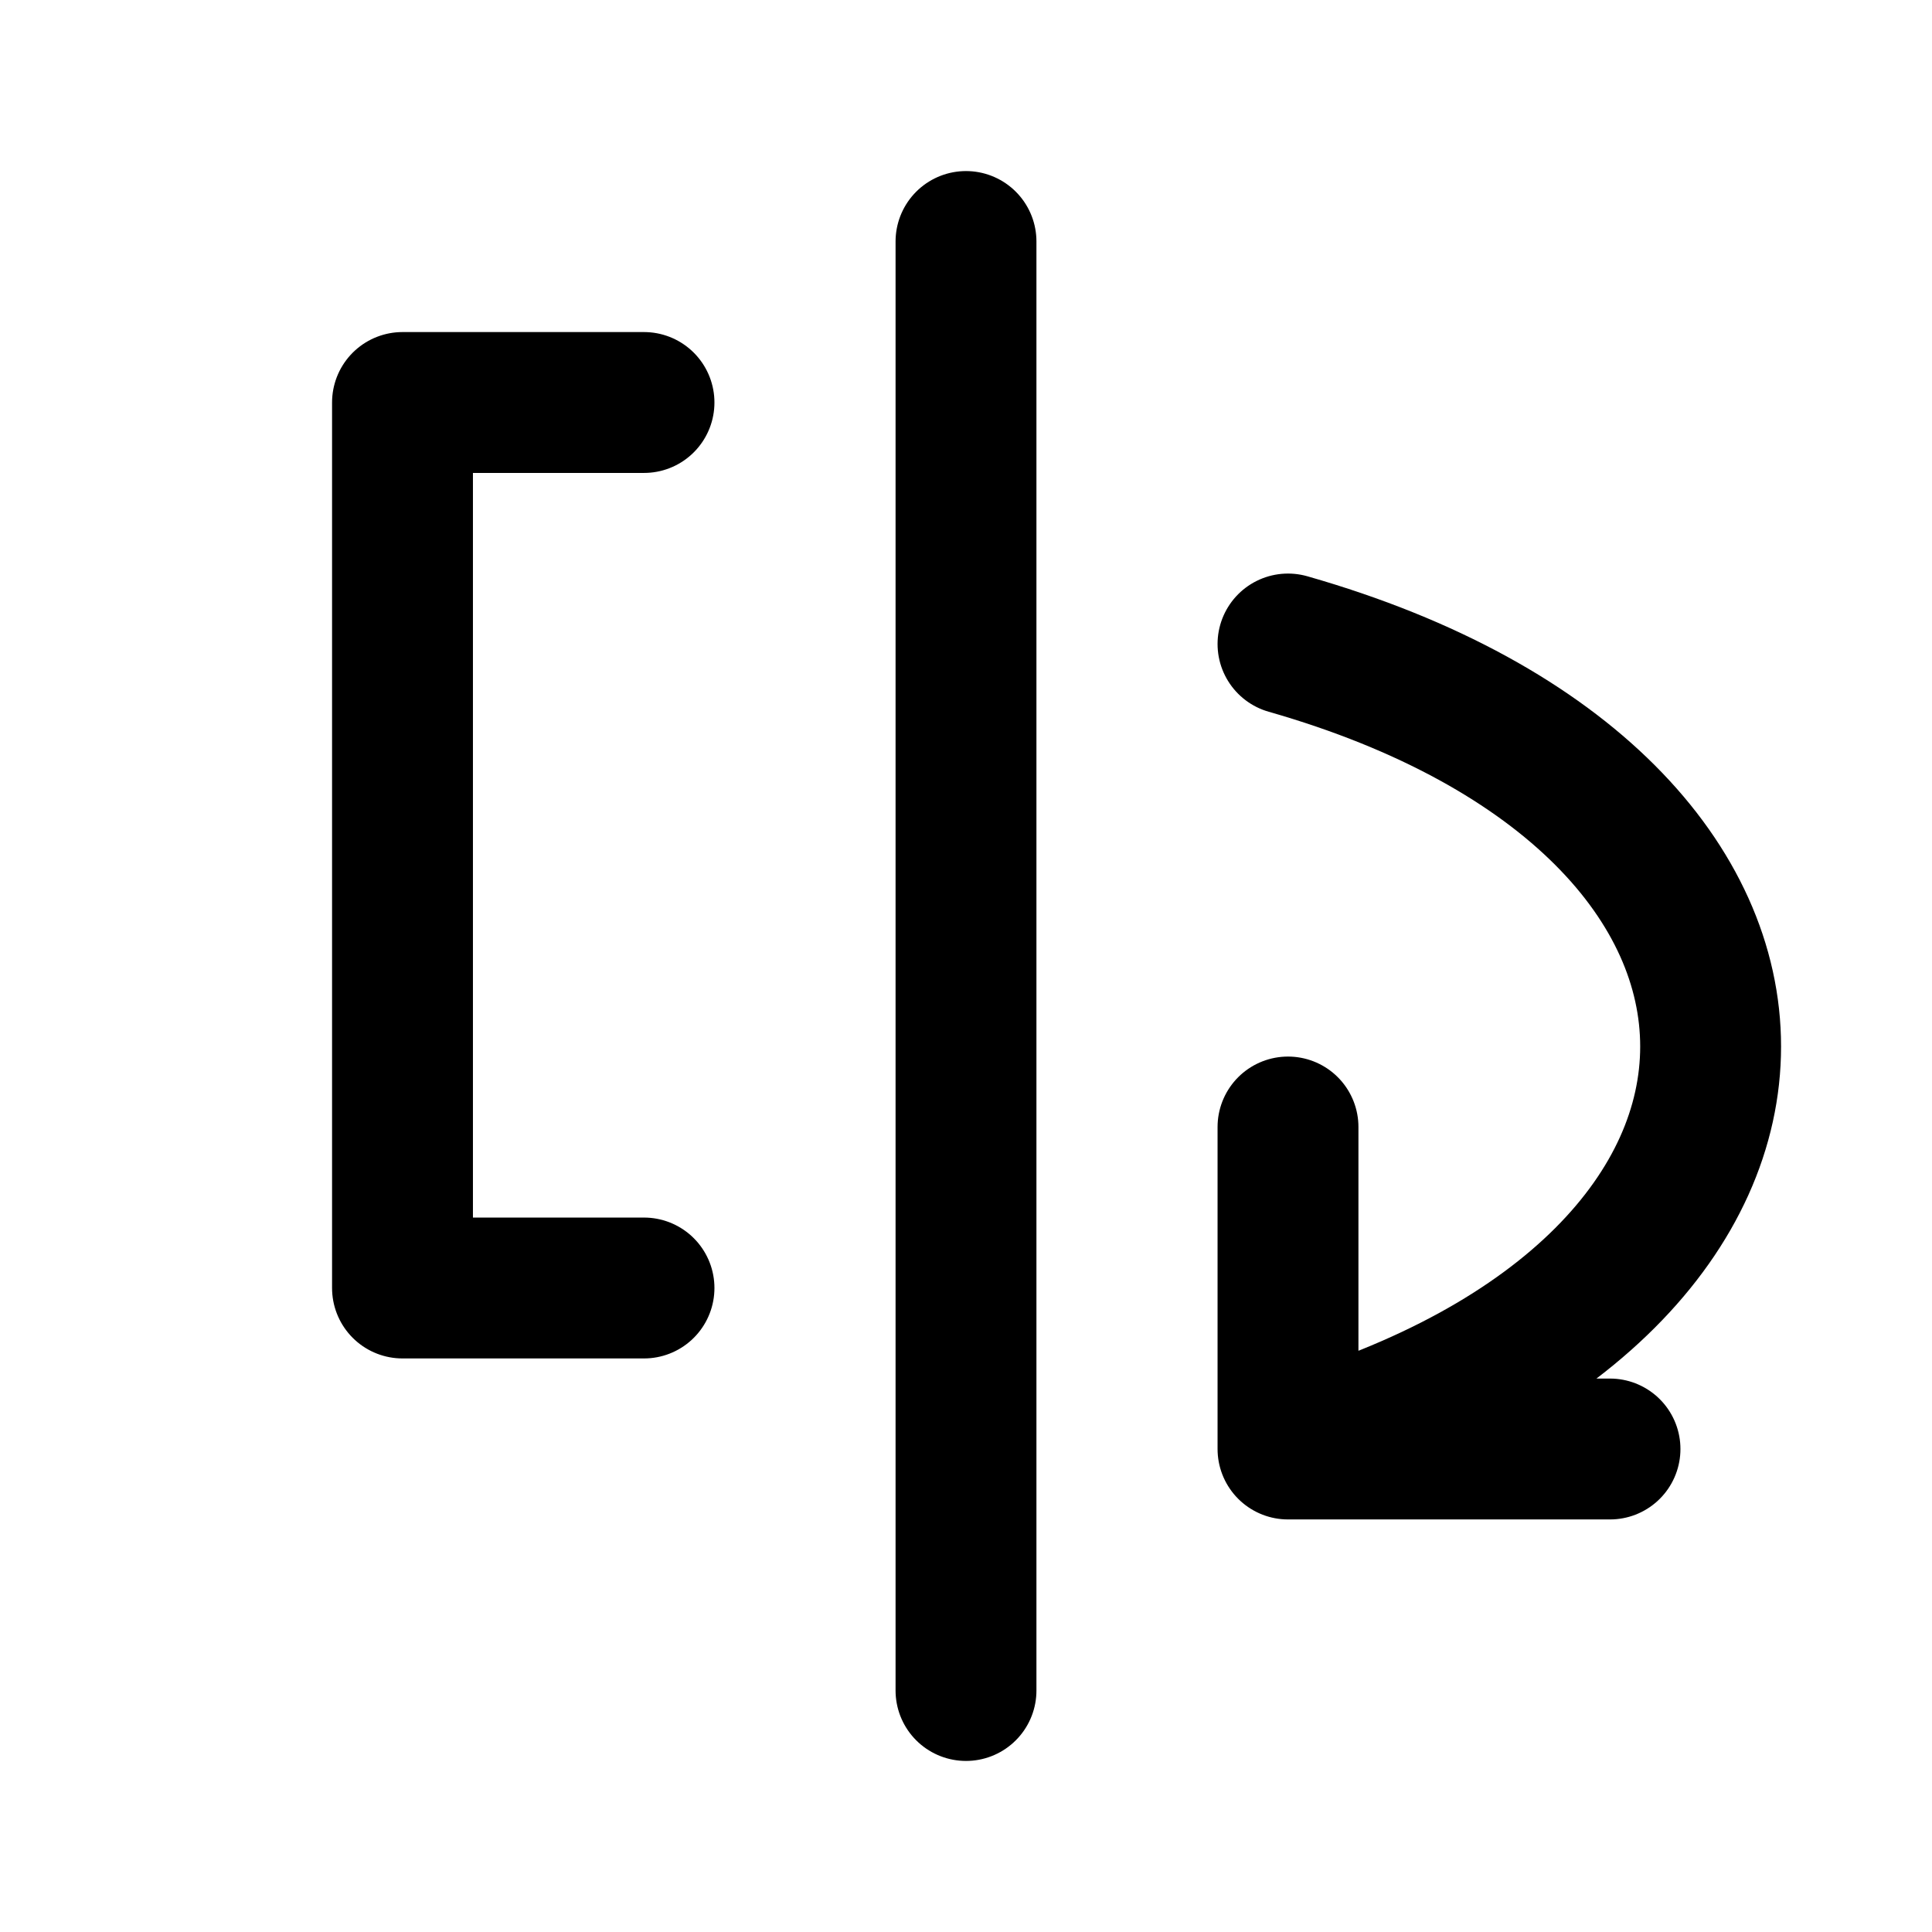
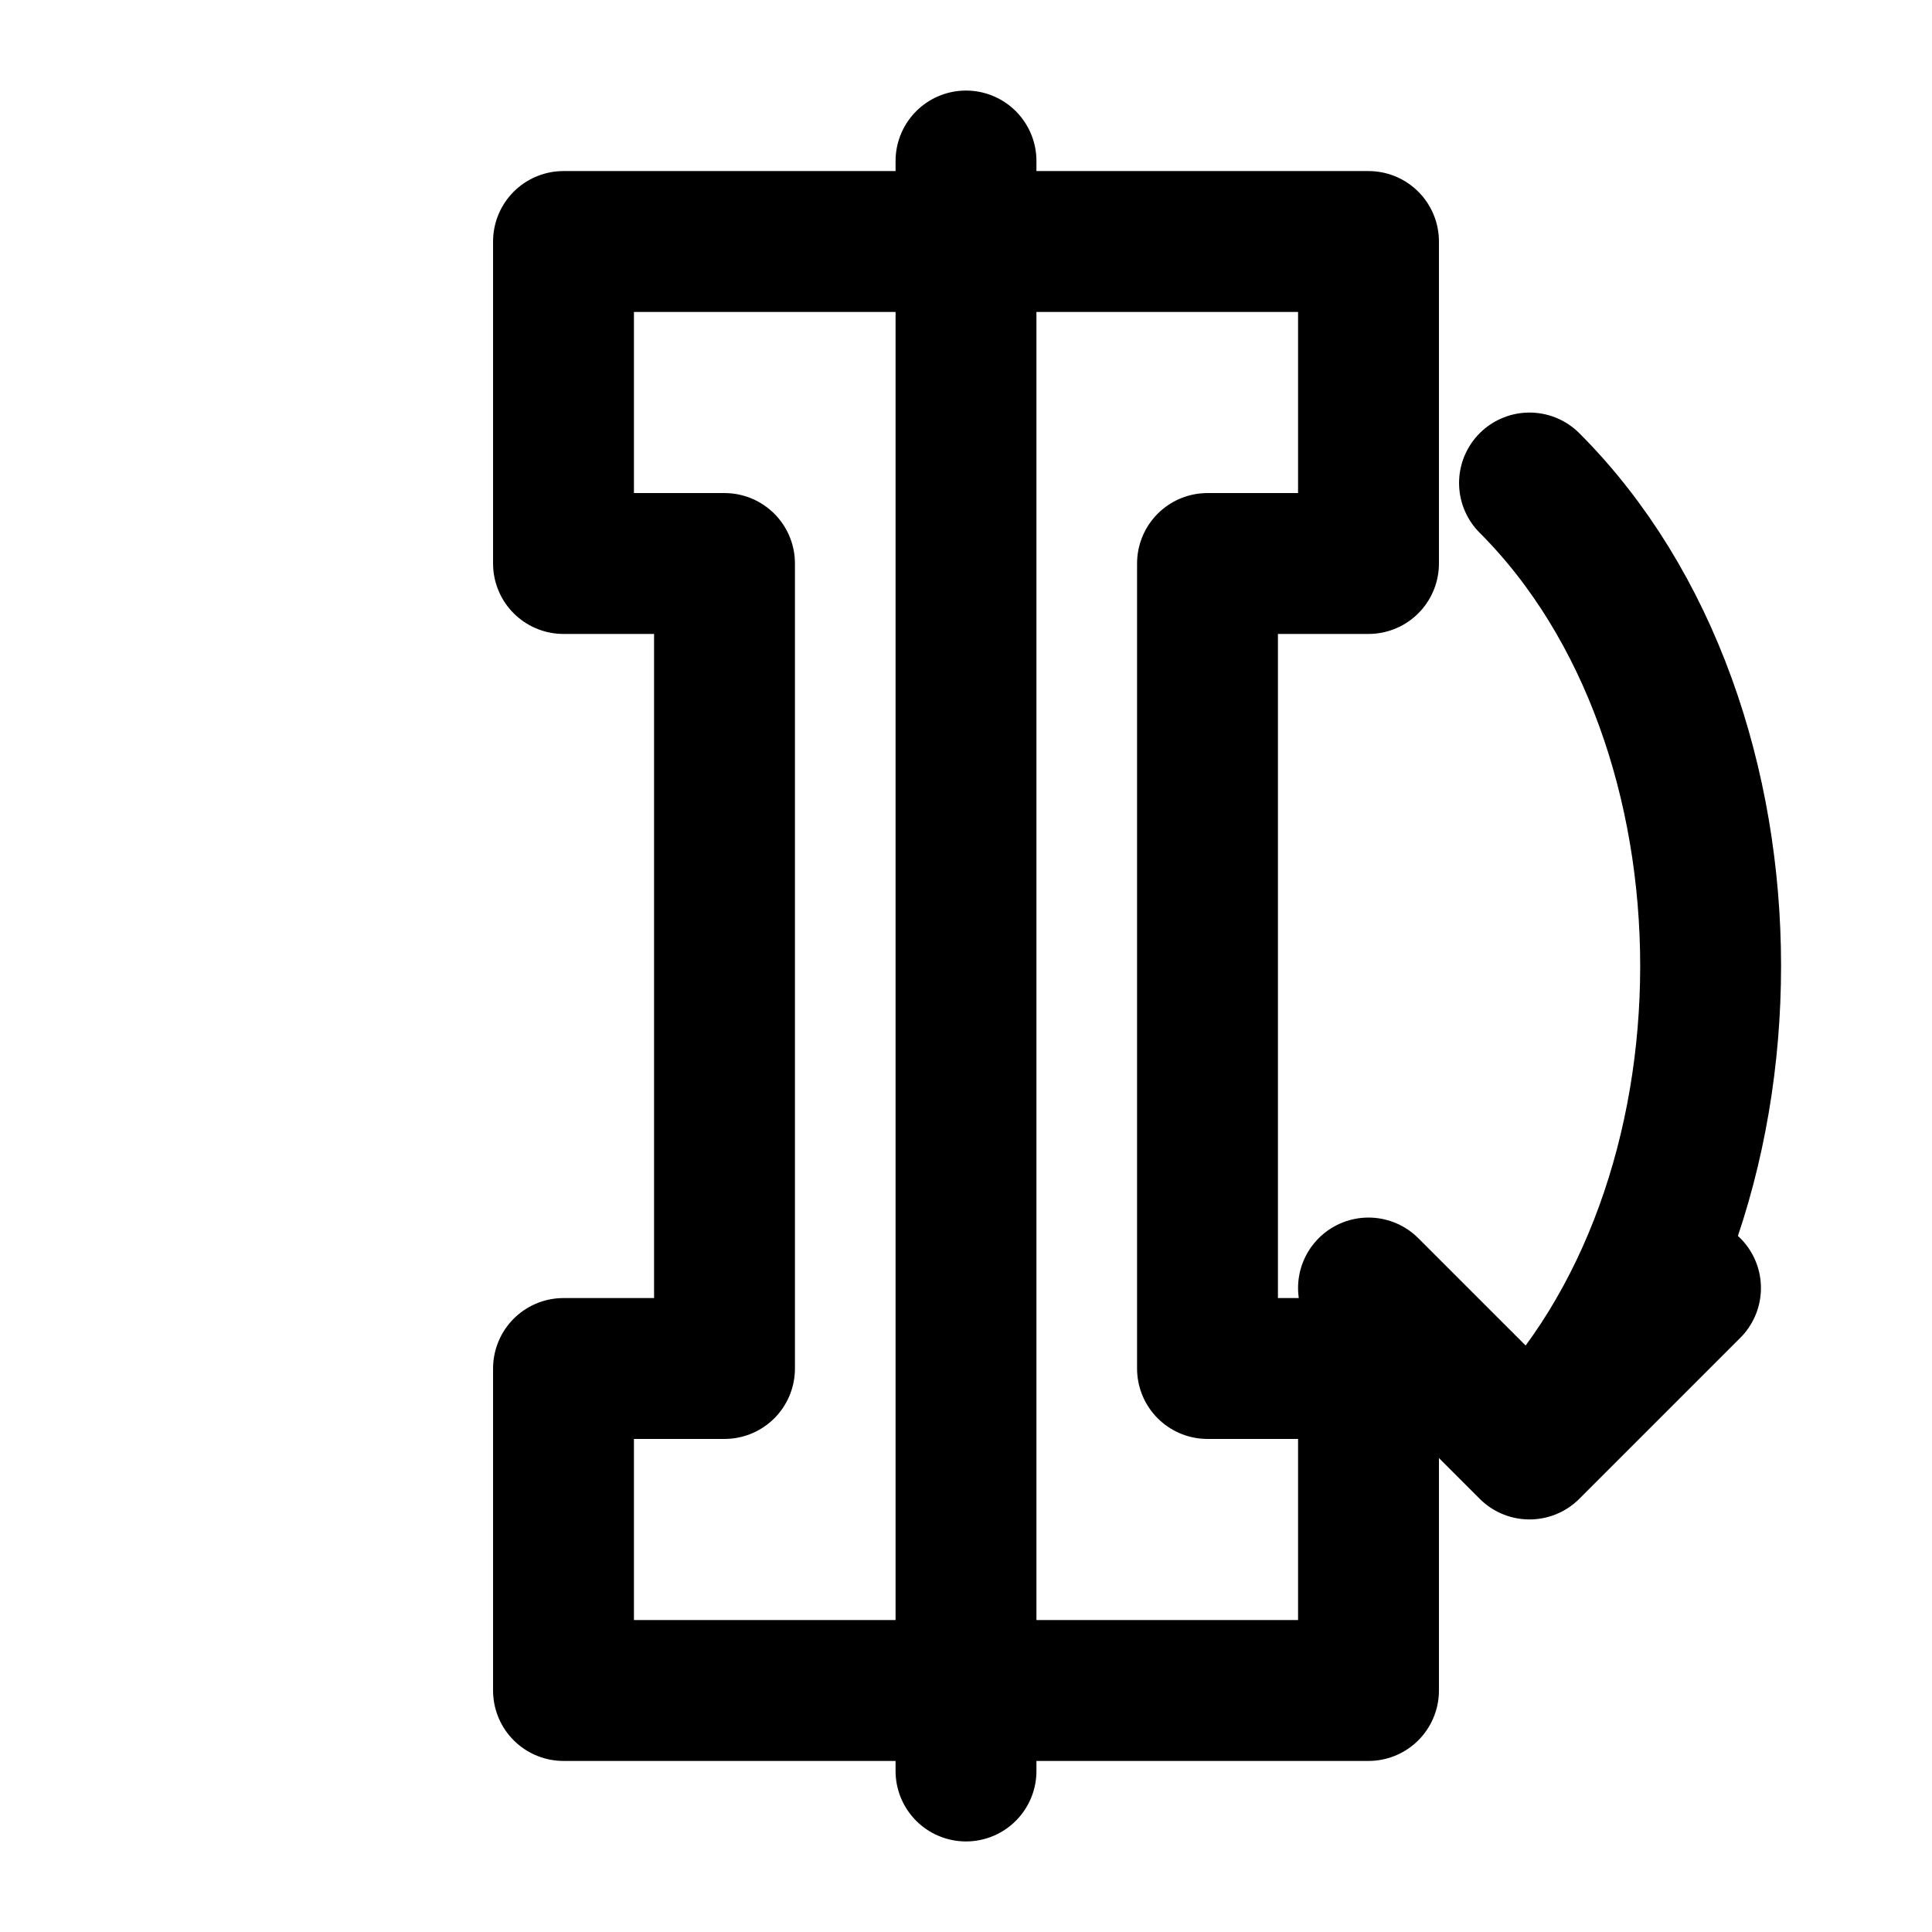
<svg xmlns="http://www.w3.org/2000/svg" width="24" height="24" viewBox="0 0 24 24" fill="none" stroke="currentColor" stroke-width="1.75" stroke-linecap="round" stroke-linejoin="round" role="img" aria-label="Revolve">
-   <path d="M12 3v18M8 5H5v11h3M16 8c7 2 7 8 0 10M16 14v4h4" />
+   <path d="M7 3H17V7H15V17H17V21H7V17H9V7H7ZM12 2v20M19 6c3 3 3 9 0 12M17 16l2 2 2-2" />
</svg>
